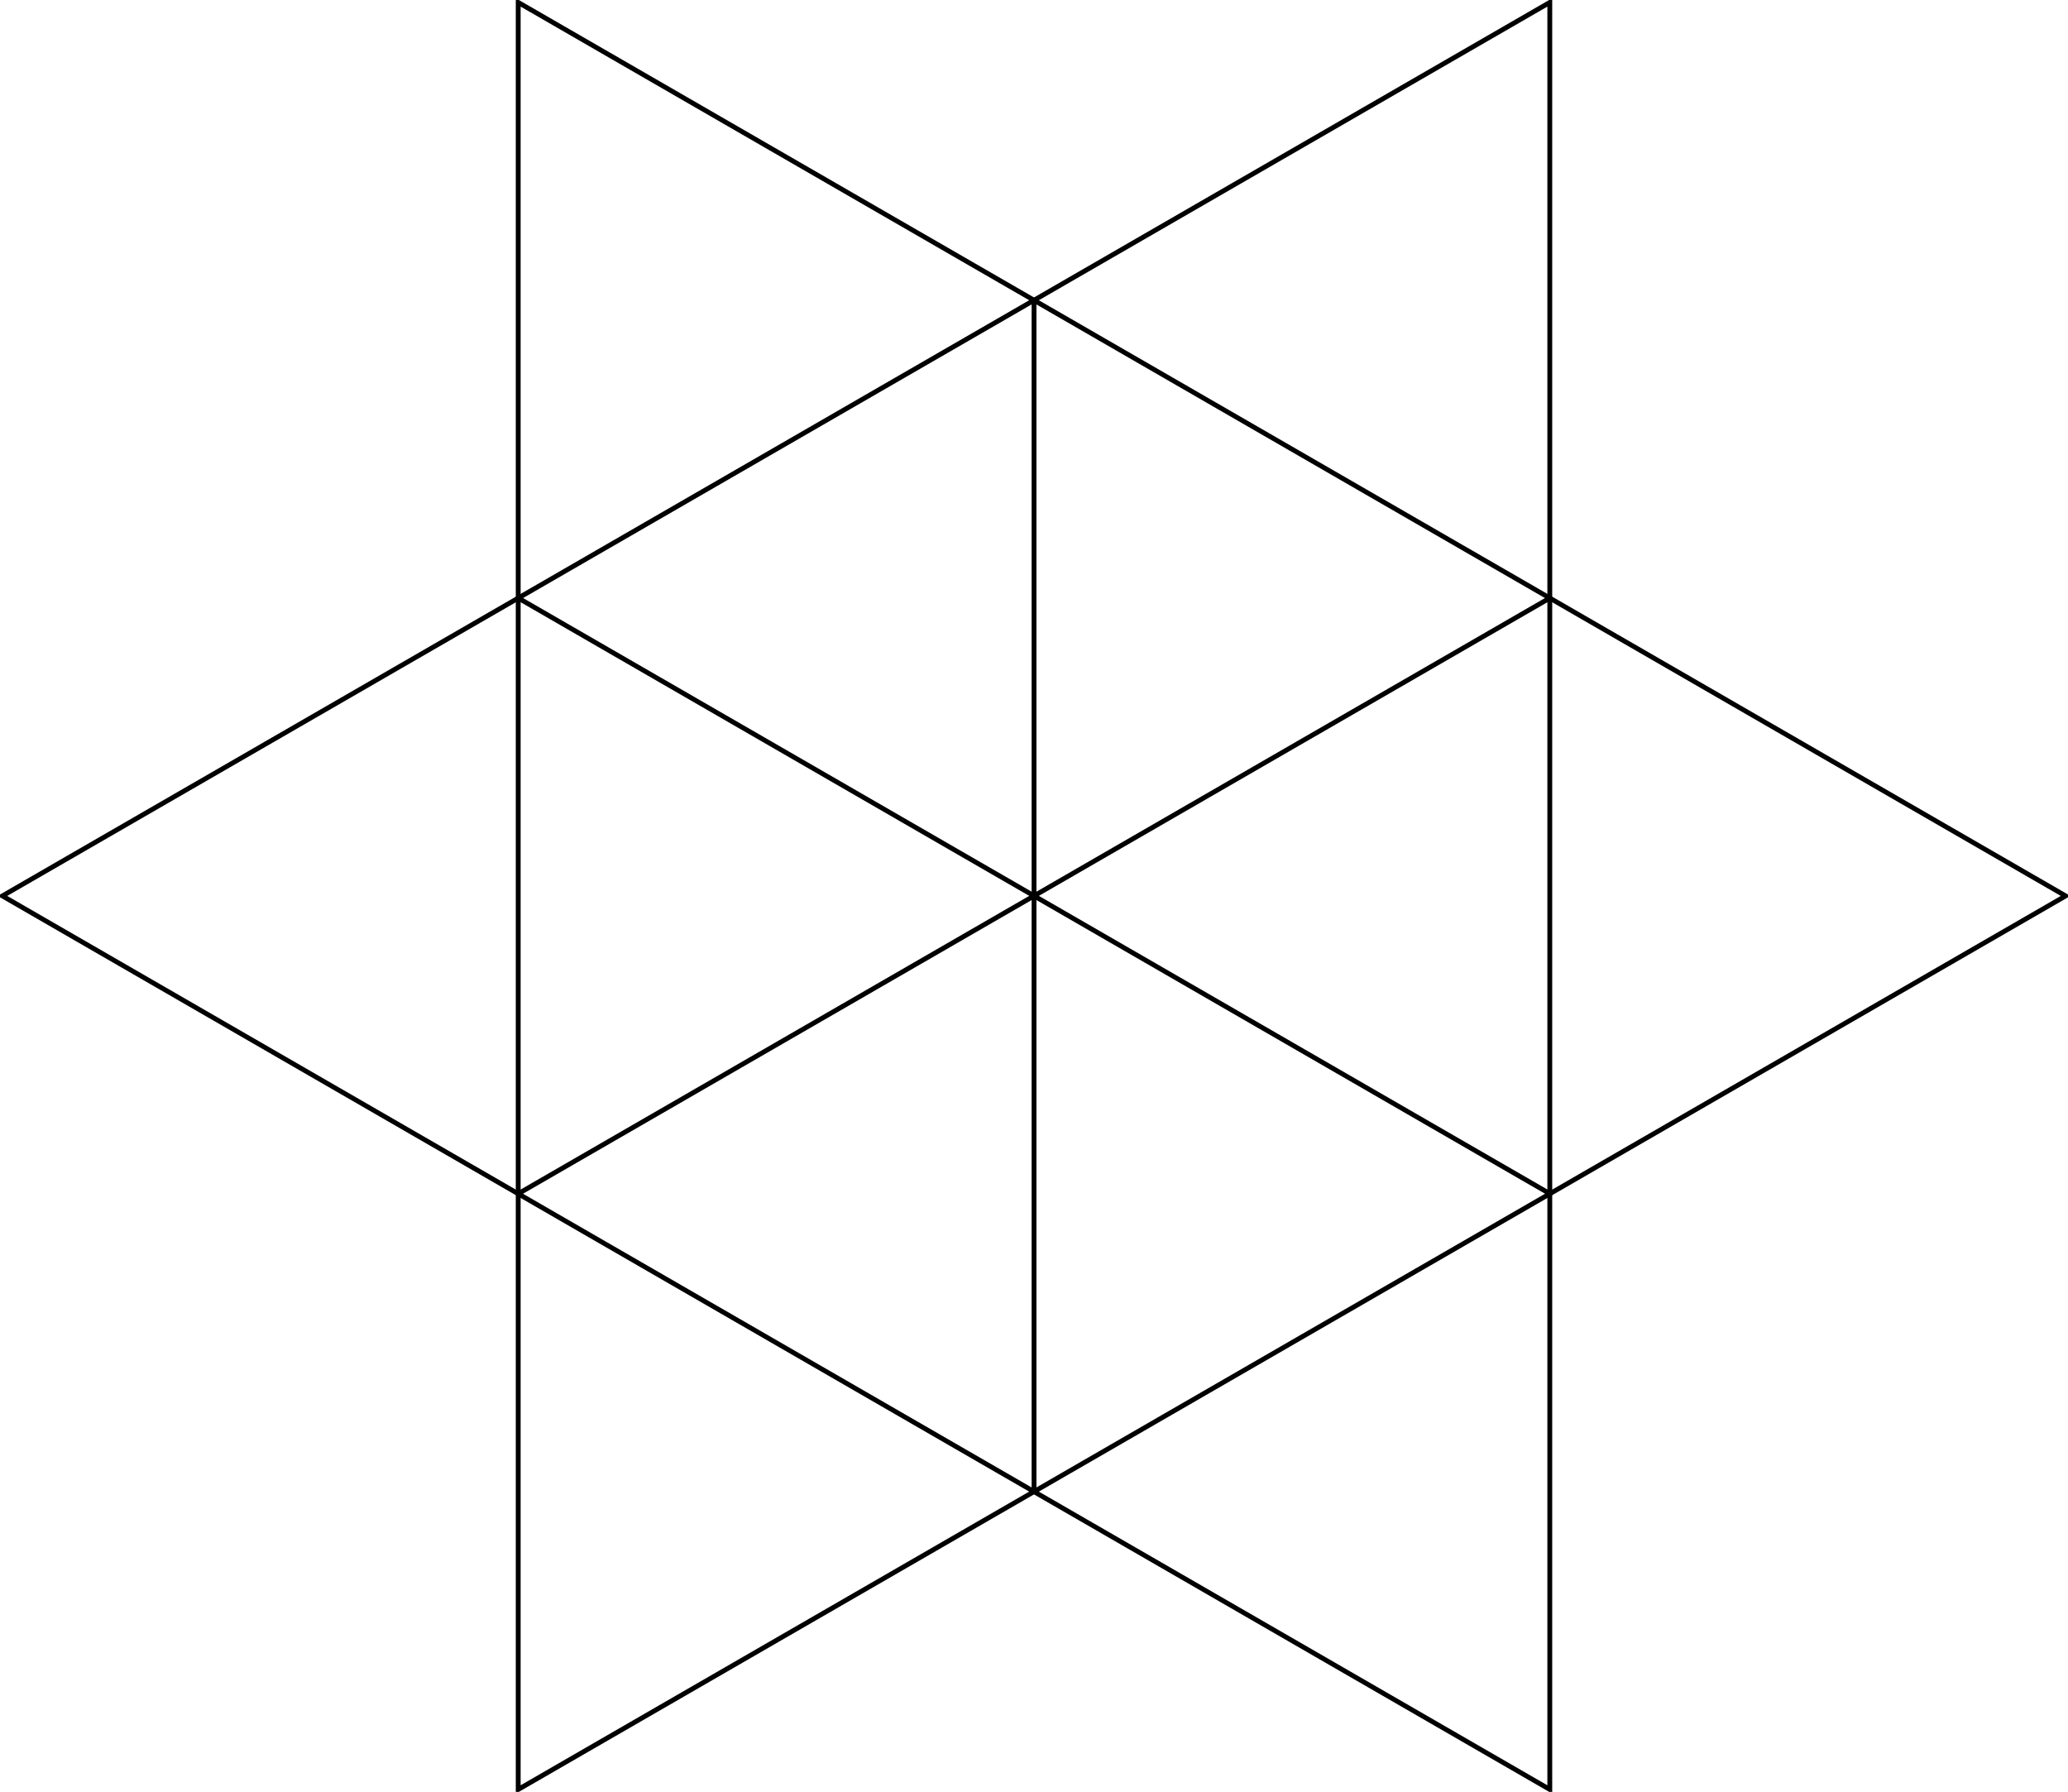
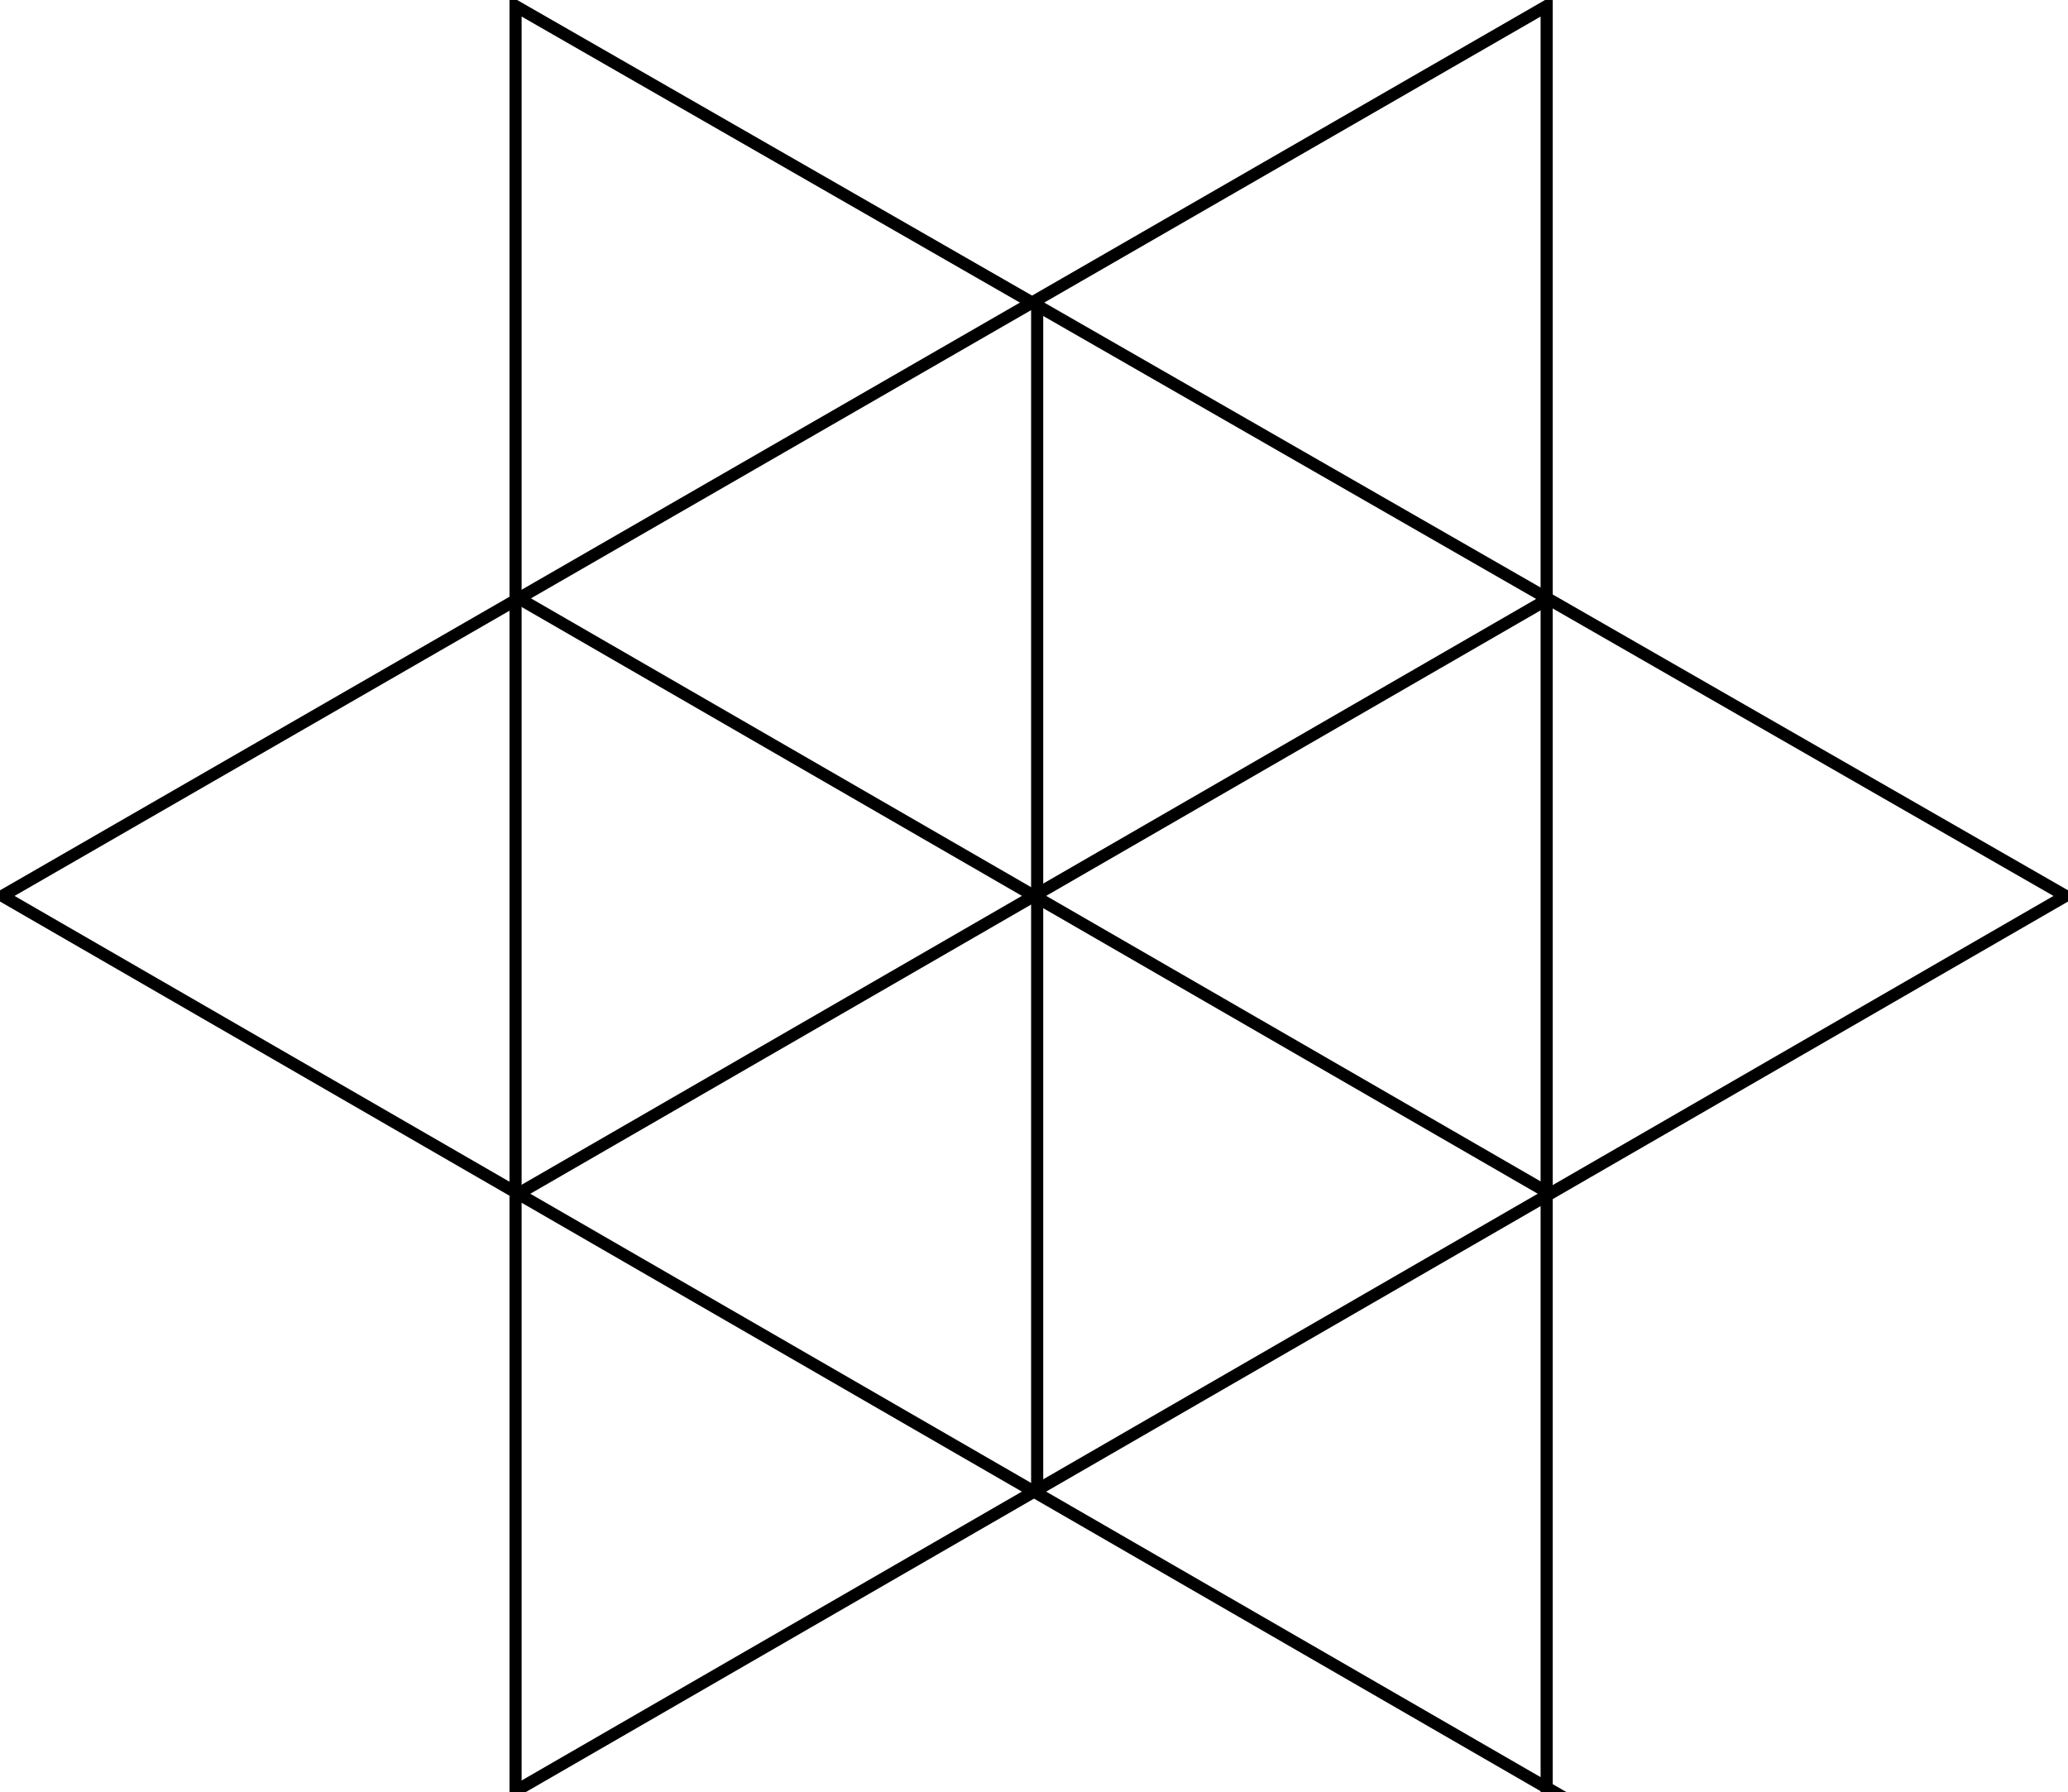
<svg xmlns="http://www.w3.org/2000/svg" width="170.477pt" height="147.691pt" viewBox="0 0 170.477 147.691" version="1.1">
-   <defs>
-     <clipPath id="clip1">
-       <path d="M 37 0 L 170.477 0 L 170.477 147.691 L 37 147.691 Z M 37 0 " />
-     </clipPath>
-     <clipPath id="clip2">
-       <path d="M 0 0 L 134 0 L 134 147.691 L 0 147.691 Z M 0 0 " />
-     </clipPath>
-   </defs>
  <g id="surface1">
-     <g clip-path="url(#clip1)" clip-rule="nonzero">
-       <path style="fill:none;stroke-width:0.399;stroke-linecap:butt;stroke-linejoin:miter;stroke:rgb(0%,0%,0%);stroke-opacity:1;stroke-miterlimit:10;" d="M -0 -0 L 127.562 73.648 L -0 147.293 Z M -0 -0 " transform="matrix(1,0,0,-1,42.719,147.492)" />
-     </g>
-     <g clip-path="url(#clip2)" clip-rule="nonzero">
-       <path style="fill:none;stroke-width:0.399;stroke-linecap:butt;stroke-linejoin:miter;stroke:rgb(0%,0%,0%);stroke-opacity:1;stroke-miterlimit:10;" d="M 85.039 -0 L 85.039 147.293 L -42.52 73.648 Z M 85.039 -0 " transform="matrix(1,0,0,-1,42.719,147.492)" />
-     </g>
-     <path style="fill:none;stroke-width:0.399;stroke-linecap:butt;stroke-linejoin:miter;stroke:rgb(0%,0%,0%);stroke-opacity:1;stroke-miterlimit:10;" d="M 42.523 24.551 L 42.523 122.75 " transform="matrix(1,0,0,-1,42.719,147.492)" />
-     <path style="fill:none;stroke-width:0.399;stroke-linecap:butt;stroke-linejoin:miter;stroke:rgb(0%,0%,0%);stroke-opacity:1;stroke-miterlimit:10;" d="M 85.047 49.101 L -0 98.203 " transform="matrix(1,0,0,-1,42.719,147.492)" />
-     <path style="fill:none;stroke-width:0.399;stroke-linecap:butt;stroke-linejoin:miter;stroke:rgb(0%,0%,0%);stroke-opacity:1;stroke-miterlimit:10;" d="M 85.047 98.203 L -0 49.101 " transform="matrix(1,0,0,-1,42.719,147.492)" />
+     <path style="fill:none;stroke-width:1;stroke-linecap:butt;stroke-linejoin:miter;stroke:rgb(0%,0%,0%);stroke-opacity:1;stroke-miterlimit:10;" d="M -0 -0 L 127.562 73.648 L -0.219 146.992 L -0.219 -0.008 Z " transform="matrix(1,0,0,-1,42.719,147.492)" />
+     <path style="fill:none;stroke-width:1;stroke-linecap:butt;stroke-linejoin:miter;stroke:rgb(0%,0%,0%);stroke-opacity:1;stroke-miterlimit:10;" d="M 84.781 -0.008 L 84.781 146.992 L -42.52 73.648 L 85.039 -0 Z " transform="matrix(1,0,0,-1,42.719,147.492)" />
+     <path style="fill:none;stroke-width:1;stroke-linecap:butt;stroke-linejoin:miter;stroke:rgb(0%,0%,0%);stroke-opacity:1;stroke-miterlimit:10;" d="M 42.781 24.992 L 42.781 122.992 " transform="matrix(1,0,0,-1,42.719,147.492)" />
+     <path style="fill:none;stroke-width:1;stroke-linecap:butt;stroke-linejoin:miter;stroke:rgb(0%,0%,0%);stroke-opacity:1;stroke-miterlimit:10;" d="M 85.047 49.101 L -0 98.203 " transform="matrix(1,0,0,-1,42.719,147.492)" />
+     <path style="fill:none;stroke-width:1;stroke-linecap:butt;stroke-linejoin:miter;stroke:rgb(0%,0%,0%);stroke-opacity:1;stroke-miterlimit:10;" d="M 85.047 98.203 L -0 49.101 " transform="matrix(1,0,0,-1,42.719,147.492)" />
  </g>
</svg>
